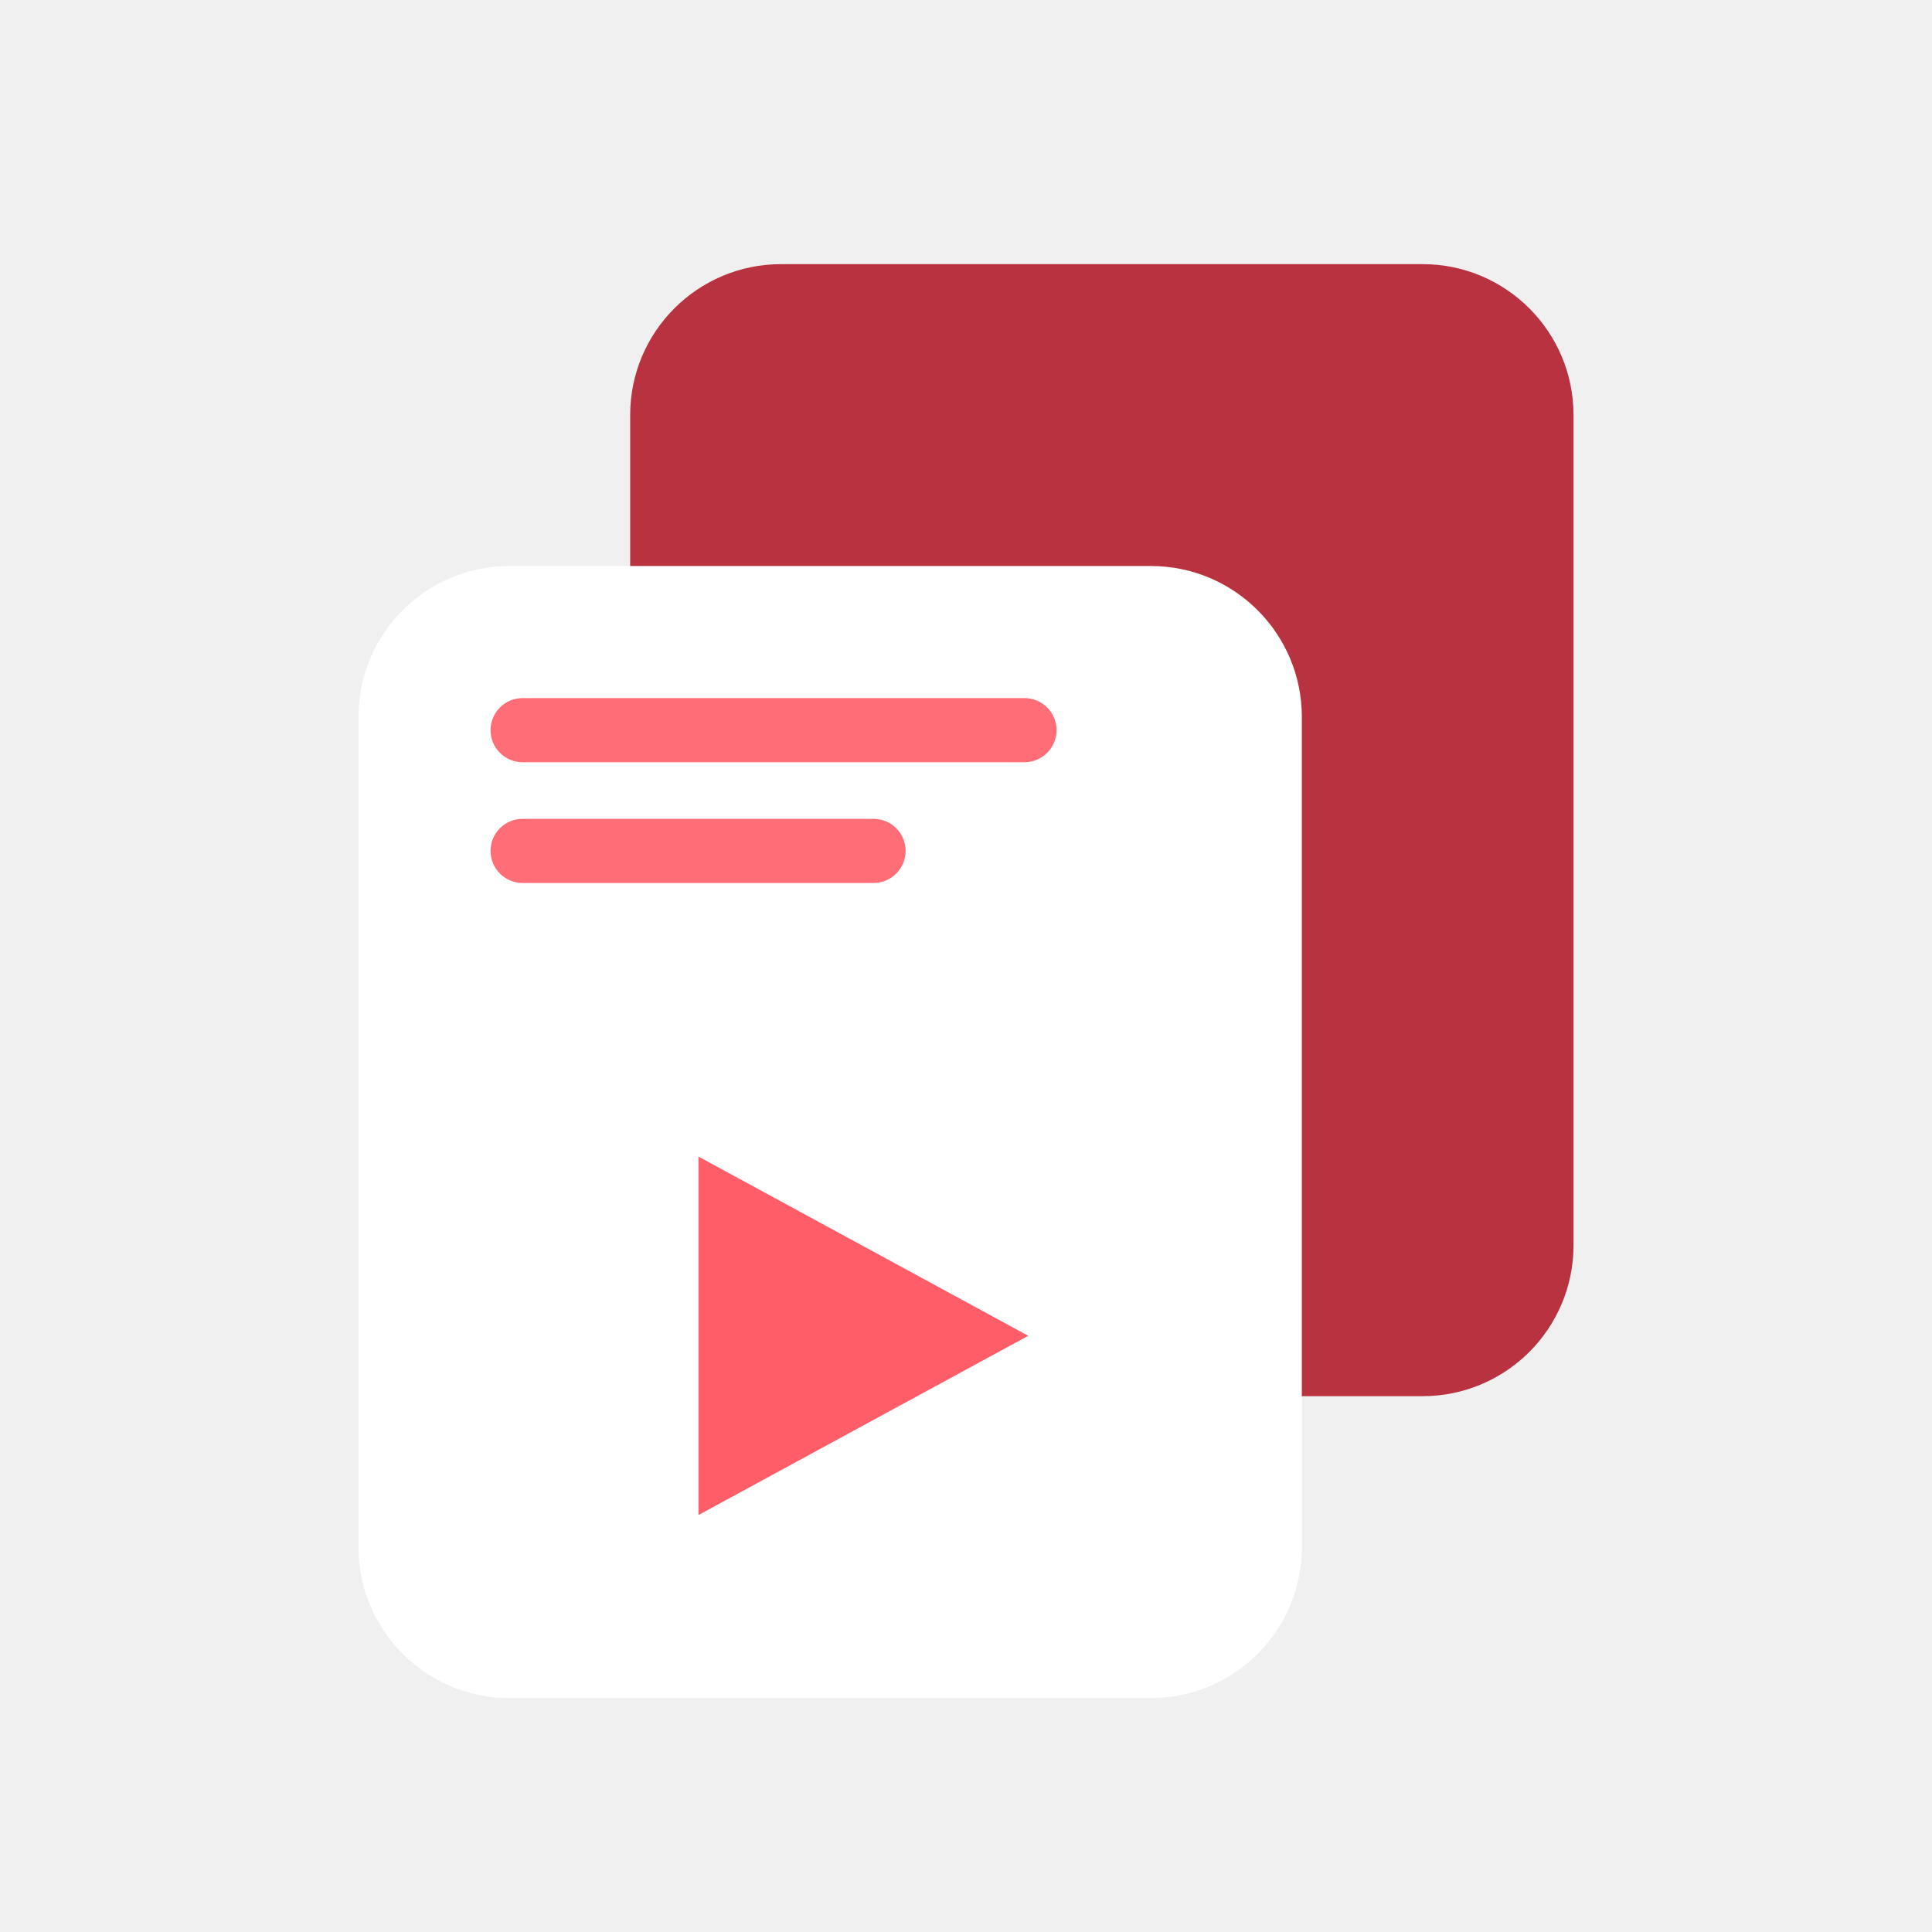
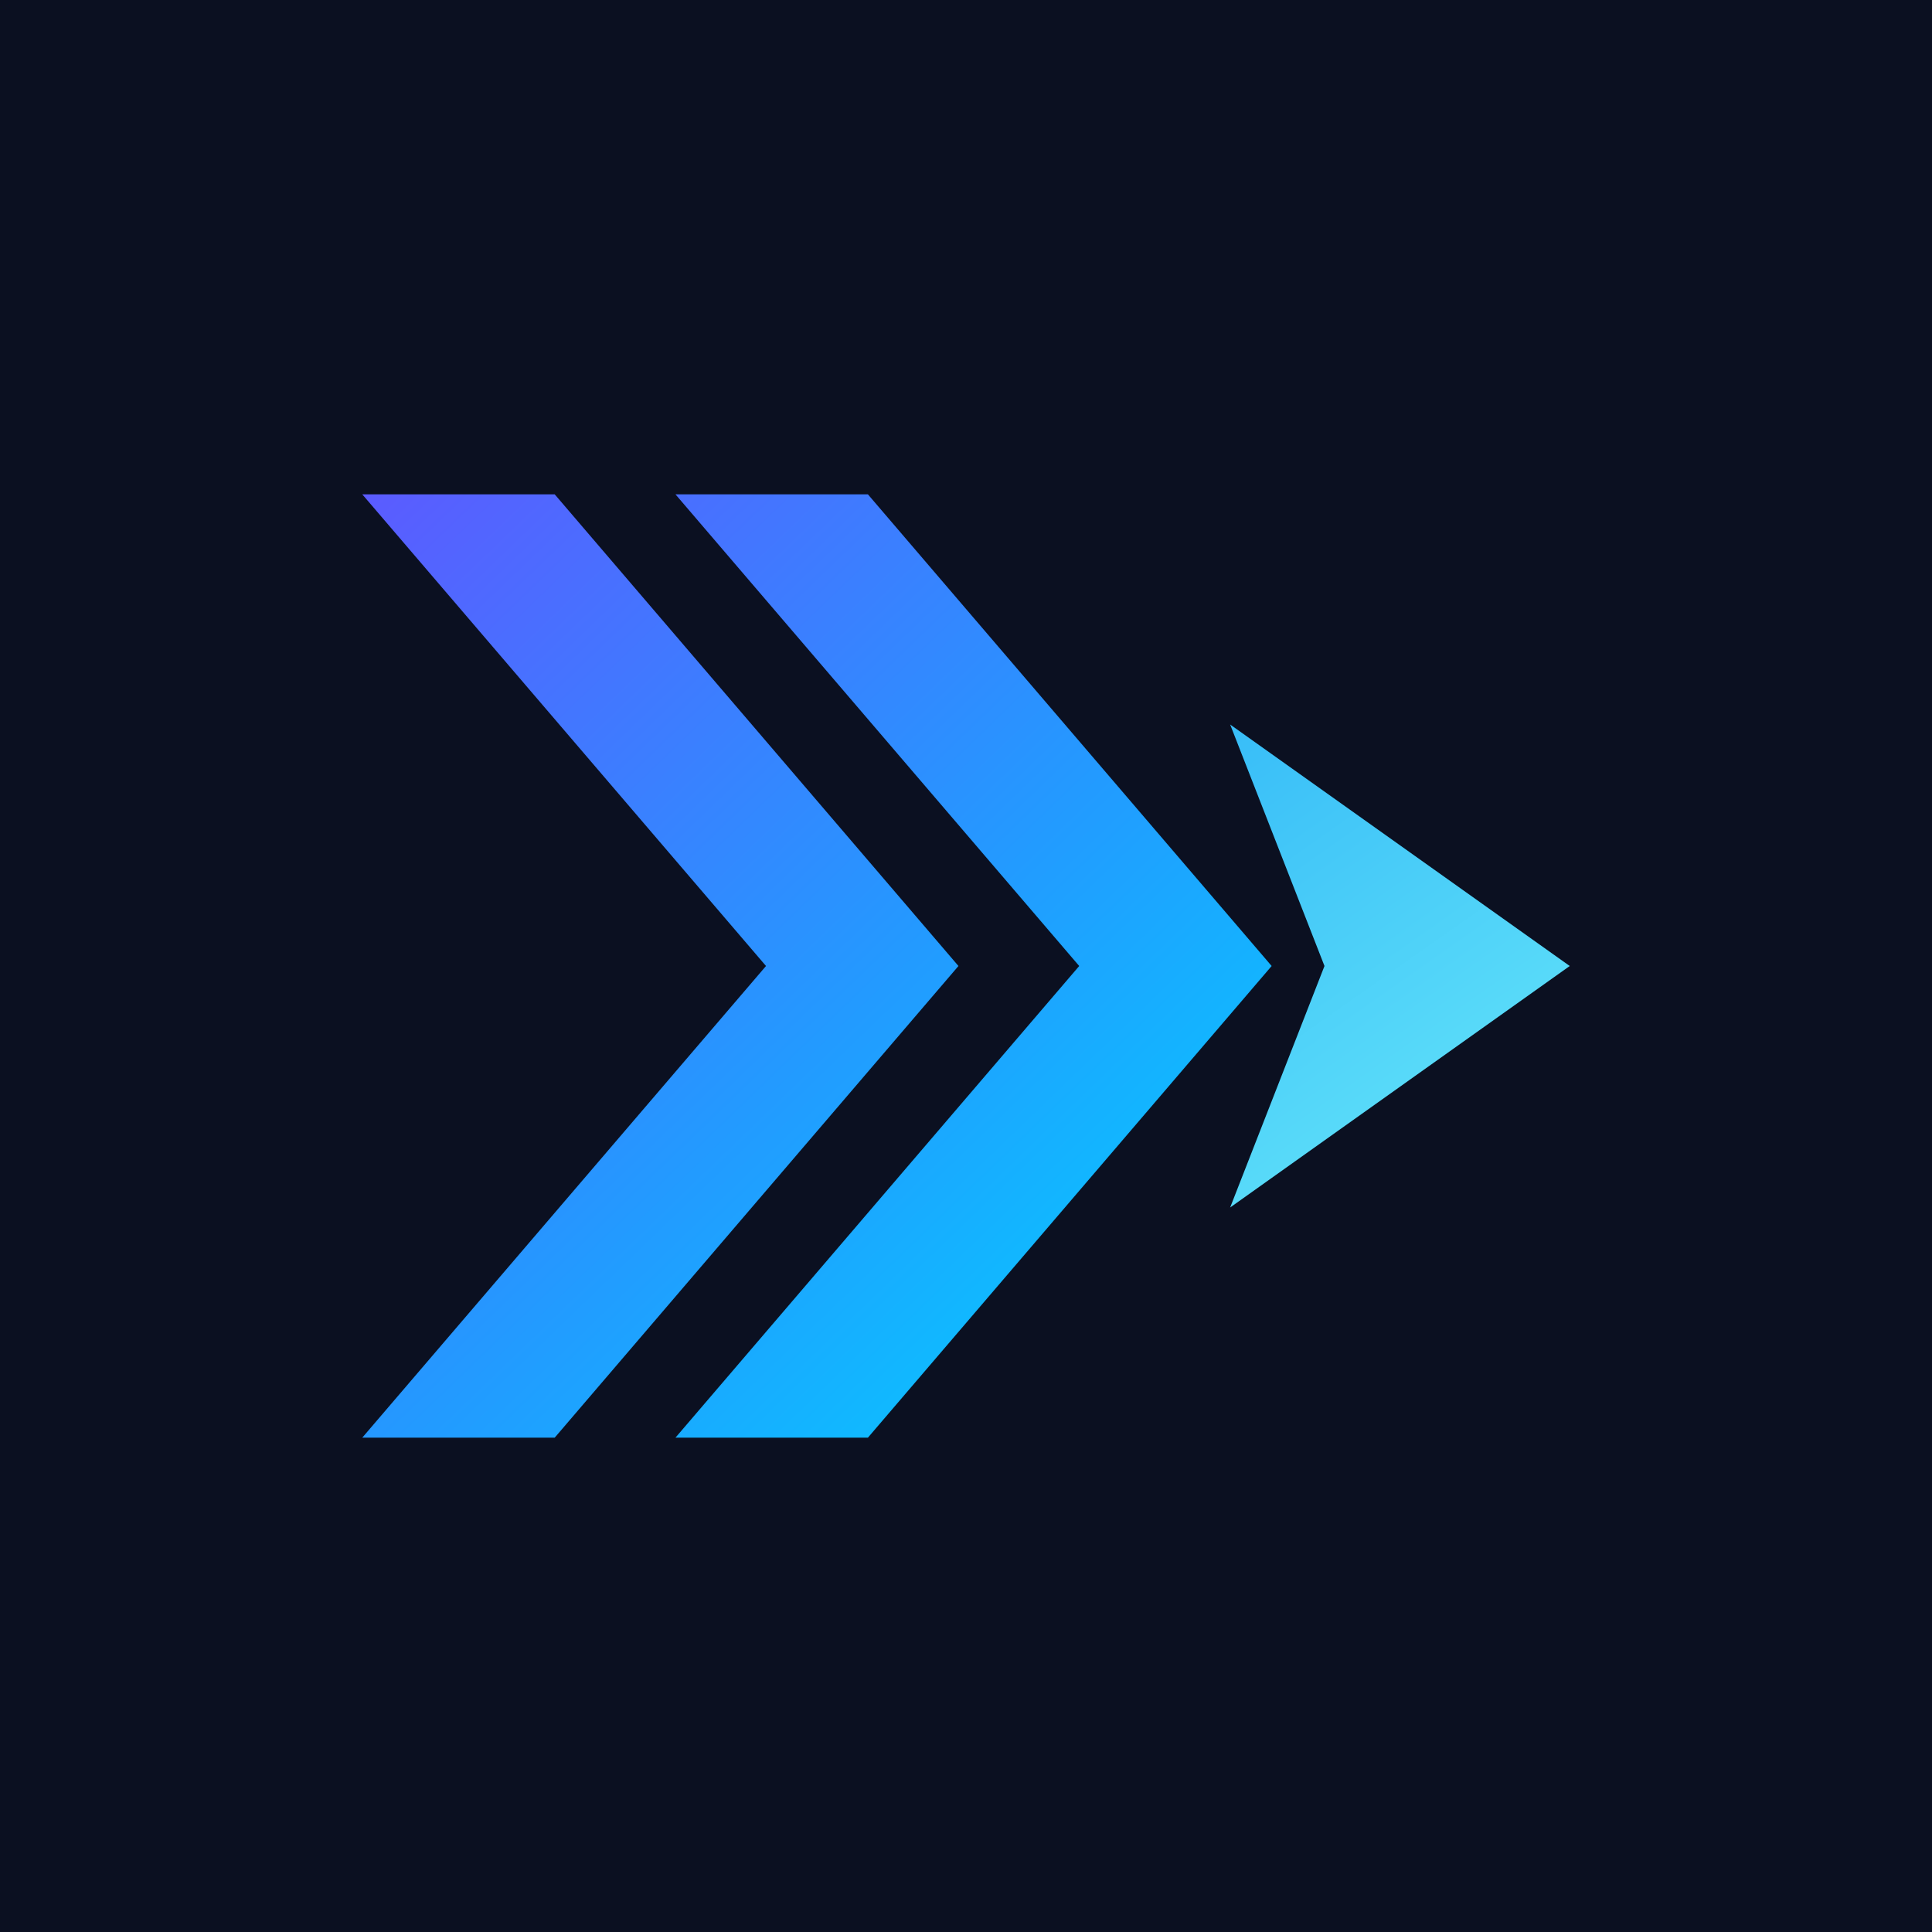
- <svg xmlns="http://www.w3.org/2000/svg" viewBox="0 0 1024 1024">
-   <path fill="#B8323F" fill-opacity="1" d="M414.000,140.000 H754.000 A80.000,80.000 0 0 1 834.000,220.000 V660.000 A80.000,80.000 0 0 1 754.000,740.000 H414.000 A80.000,80.000 0 0 1 334.000,660.000 V220.000 A80.000,80.000 0 0 1 414.000,140.000 Z" />
-   <path fill="#FFFFFF" d="M270.000,300.000 H610.000 A80.000,80.000 0 0 1 690.000,380.000 V820.000 A80.000,80.000 0 0 1 610.000,900.000 H270.000 A80.000,80.000 0 0 1 190.000,820.000 V380.000 A80.000,80.000 0 0 1 270.000,300.000 Z" />
-   <path fill="#FF5D68" d="M370.200,613.000 L370.200,803.000 L545.000,708.000 Z" />
-   <path fill="#FF5D68" fill-opacity="0.9" d="M277.000,370.000 H543.000 A17.000,17.000 0 0 1 560.000,387.000 V387.000 A17.000,17.000 0 0 1 543.000,404.000 H277.000 A17.000,17.000 0 0 1 260.000,387.000 V387.000 A17.000,17.000 0 0 1 277.000,370.000 Z" />
-   <path fill="#FF5D68" fill-opacity="0.9" d="M277.000,434.000 H463.000 A17.000,17.000 0 0 1 480.000,451.000 V451.000 A17.000,17.000 0 0 1 463.000,468.000 H277.000 A17.000,17.000 0 0 1 260.000,451.000 V451.000 A17.000,17.000 0 0 1 277.000,434.000 Z" />
+ <svg xmlns="http://www.w3.org/2000/svg" viewBox="0 0 1024 1024" width="1024" height="1024">
+   <defs>
+     <linearGradient id="electricGrad" x1="192" y1="262" x2="674" y2="762" gradientUnits="userSpaceOnUse">
+       <stop offset="0%" stop-color="#5B5BFF" />
+       <stop offset="55%" stop-color="#229BFF" />
+       <stop offset="100%" stop-color="#00D4FF" />
+     </linearGradient>
+     <linearGradient id="sparkGrad" x1="652" y1="384" x2="832" y2="640" gradientUnits="userSpaceOnUse">
+       <stop offset="0%" stop-color="#38BDF8" />
+       <stop offset="100%" stop-color="#67E8F9" />
+     </linearGradient>
+   </defs>
+   <rect width="1024" height="1024" fill="#0B1021" />
+   <path d="M192,262 L294,262 L508,512 L294,762 L192,762 L406,512 Z" fill="url(#electricGrad)" />
+   <path d="M358,262 L460,262 L674,512 L460,762 L358,762 L572,512 Z" fill="url(#electricGrad)" />
+   <path d="M652,384 L832,512 L652,640 L702,512 Z" fill="url(#sparkGrad)" />
</svg>
